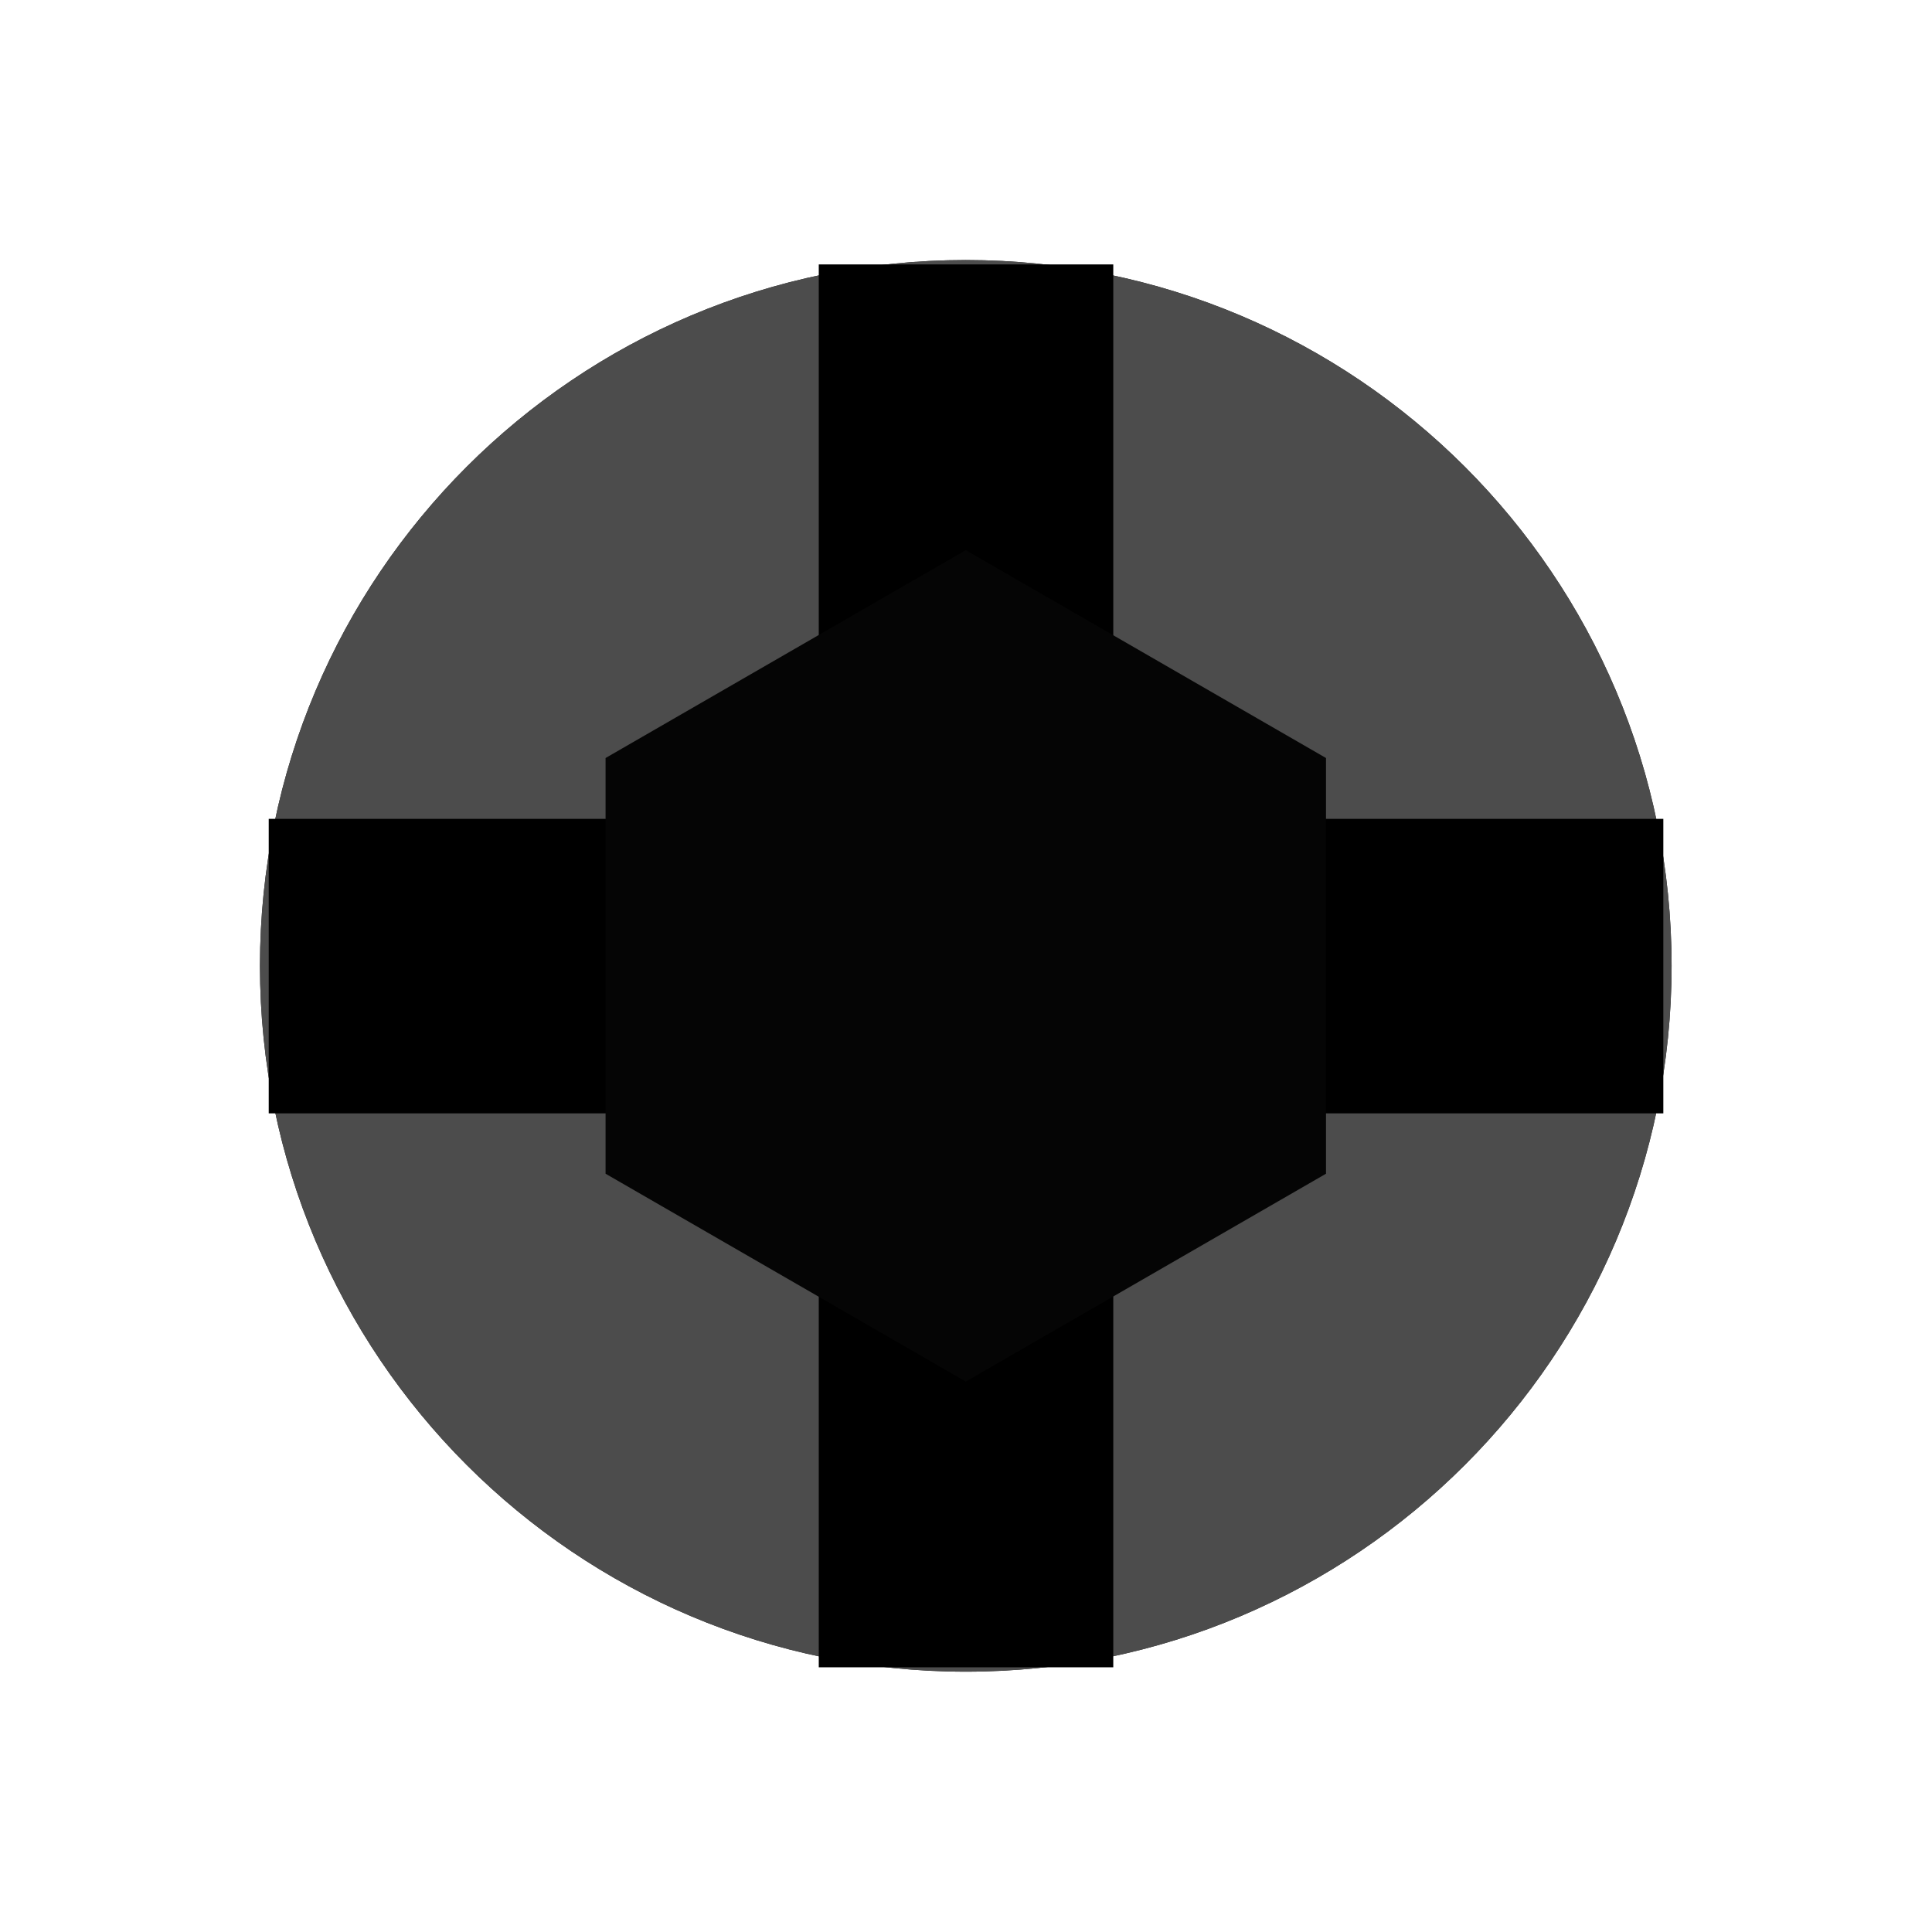
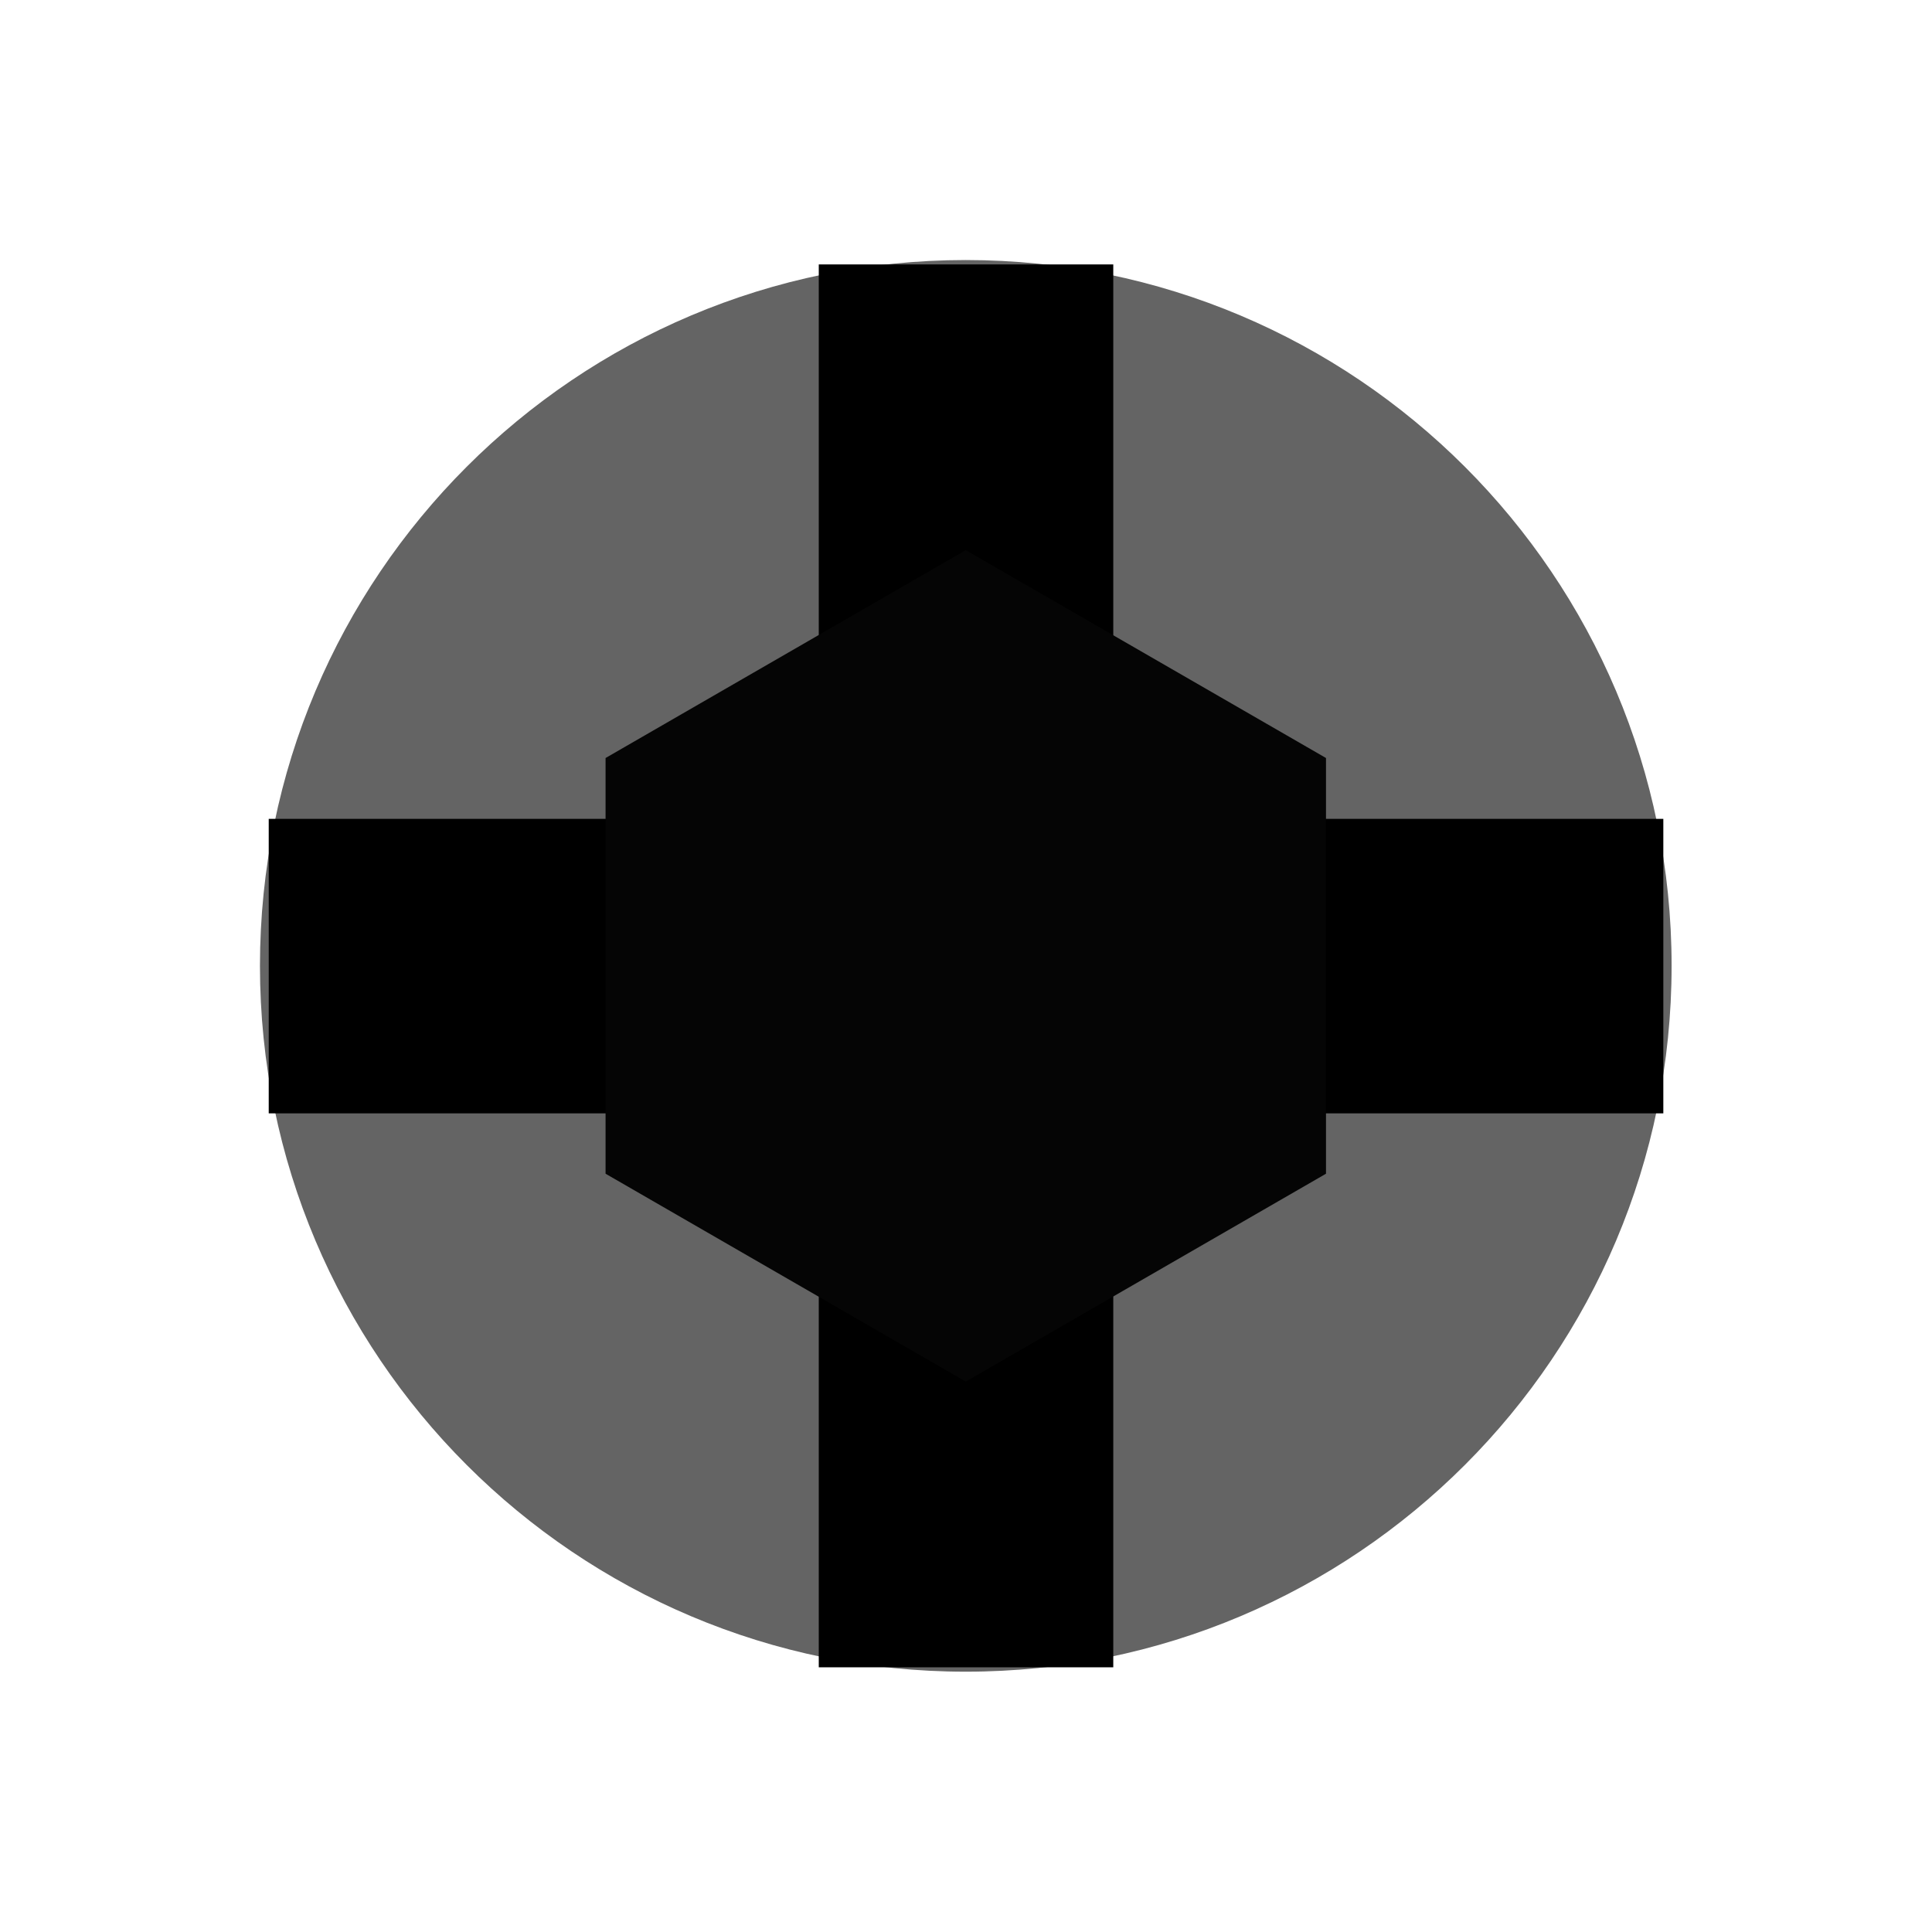
<svg xmlns="http://www.w3.org/2000/svg" width="3.969mm" height="3.968mm" viewBox="0 0 3.969 3.968" version="1.1" id="svg18800">
  <defs id="defs18794" />
  <g id="layer1" transform="translate(-27.12495,-67.36178)">
-     <ellipse style="opacity:1;vector-effect:none;fill:#222222;fill-opacity:1;fill-rule:evenodd;stroke:none;stroke-width:0.1;stroke-linecap:square;stroke-linejoin:round;stroke-miterlimit:4;stroke-dasharray:none;stroke-dashoffset:0;stroke-opacity:1;paint-order:normal" id="path53480" cx="29.109" cy="69.346" rx="1.45" ry="1.45" />
-     <ellipse ry="1.45" rx="1.45" cy="69.346" cx="29.109" id="ellipse53482" style="opacity:1;vector-effect:none;fill:#4c4c4c;fill-opacity:1;fill-rule:evenodd;stroke:none;stroke-width:0.1;stroke-linecap:square;stroke-linejoin:round;stroke-miterlimit:4;stroke-dasharray:none;stroke-dashoffset:0;stroke-opacity:1;paint-order:normal" />
+     <ellipse ry="1.45" rx="1.45" cy="69.346" cx="29.109" id="ellipse53482" style="opacity:1;vector-effect:none;fill:#646464;fill-opacity:1;fill-rule:evenodd;stroke:none;stroke-width:0.1;stroke-linecap:square;stroke-linejoin:round;stroke-miterlimit:4;stroke-dasharray:none;stroke-dashoffset:0;stroke-opacity:1;paint-order:normal" />
    <path d="m 29.412,70.787 h -0.605 v -2.882 h 0.605 z" style="fill:#000000;fill-opacity:1;fill-rule:nonzero;stroke:none;stroke-width:0.353" id="path6839" />
    <path d="M 30.542,69.649 H 27.677 v -0.605 h 2.865 z" style="fill:#000000;fill-opacity:1;fill-rule:nonzero;stroke:none;stroke-width:0.353" id="path6841" />
    <path style="opacity:1;vector-effect:none;fill:#050505;fill-opacity:1;fill-rule:evenodd;stroke:none;stroke-width:0.1;stroke-linecap:square;stroke-linejoin:round;stroke-miterlimit:4;stroke-dasharray:none;stroke-dashoffset:0;stroke-opacity:1;paint-order:normal" id="path53478" d="m 29.849,69.773 -0.74,0.427 -0.74,-0.427 0,-0.854 0.74,-0.427 0.74,0.427 z" />
  </g>
</svg>
